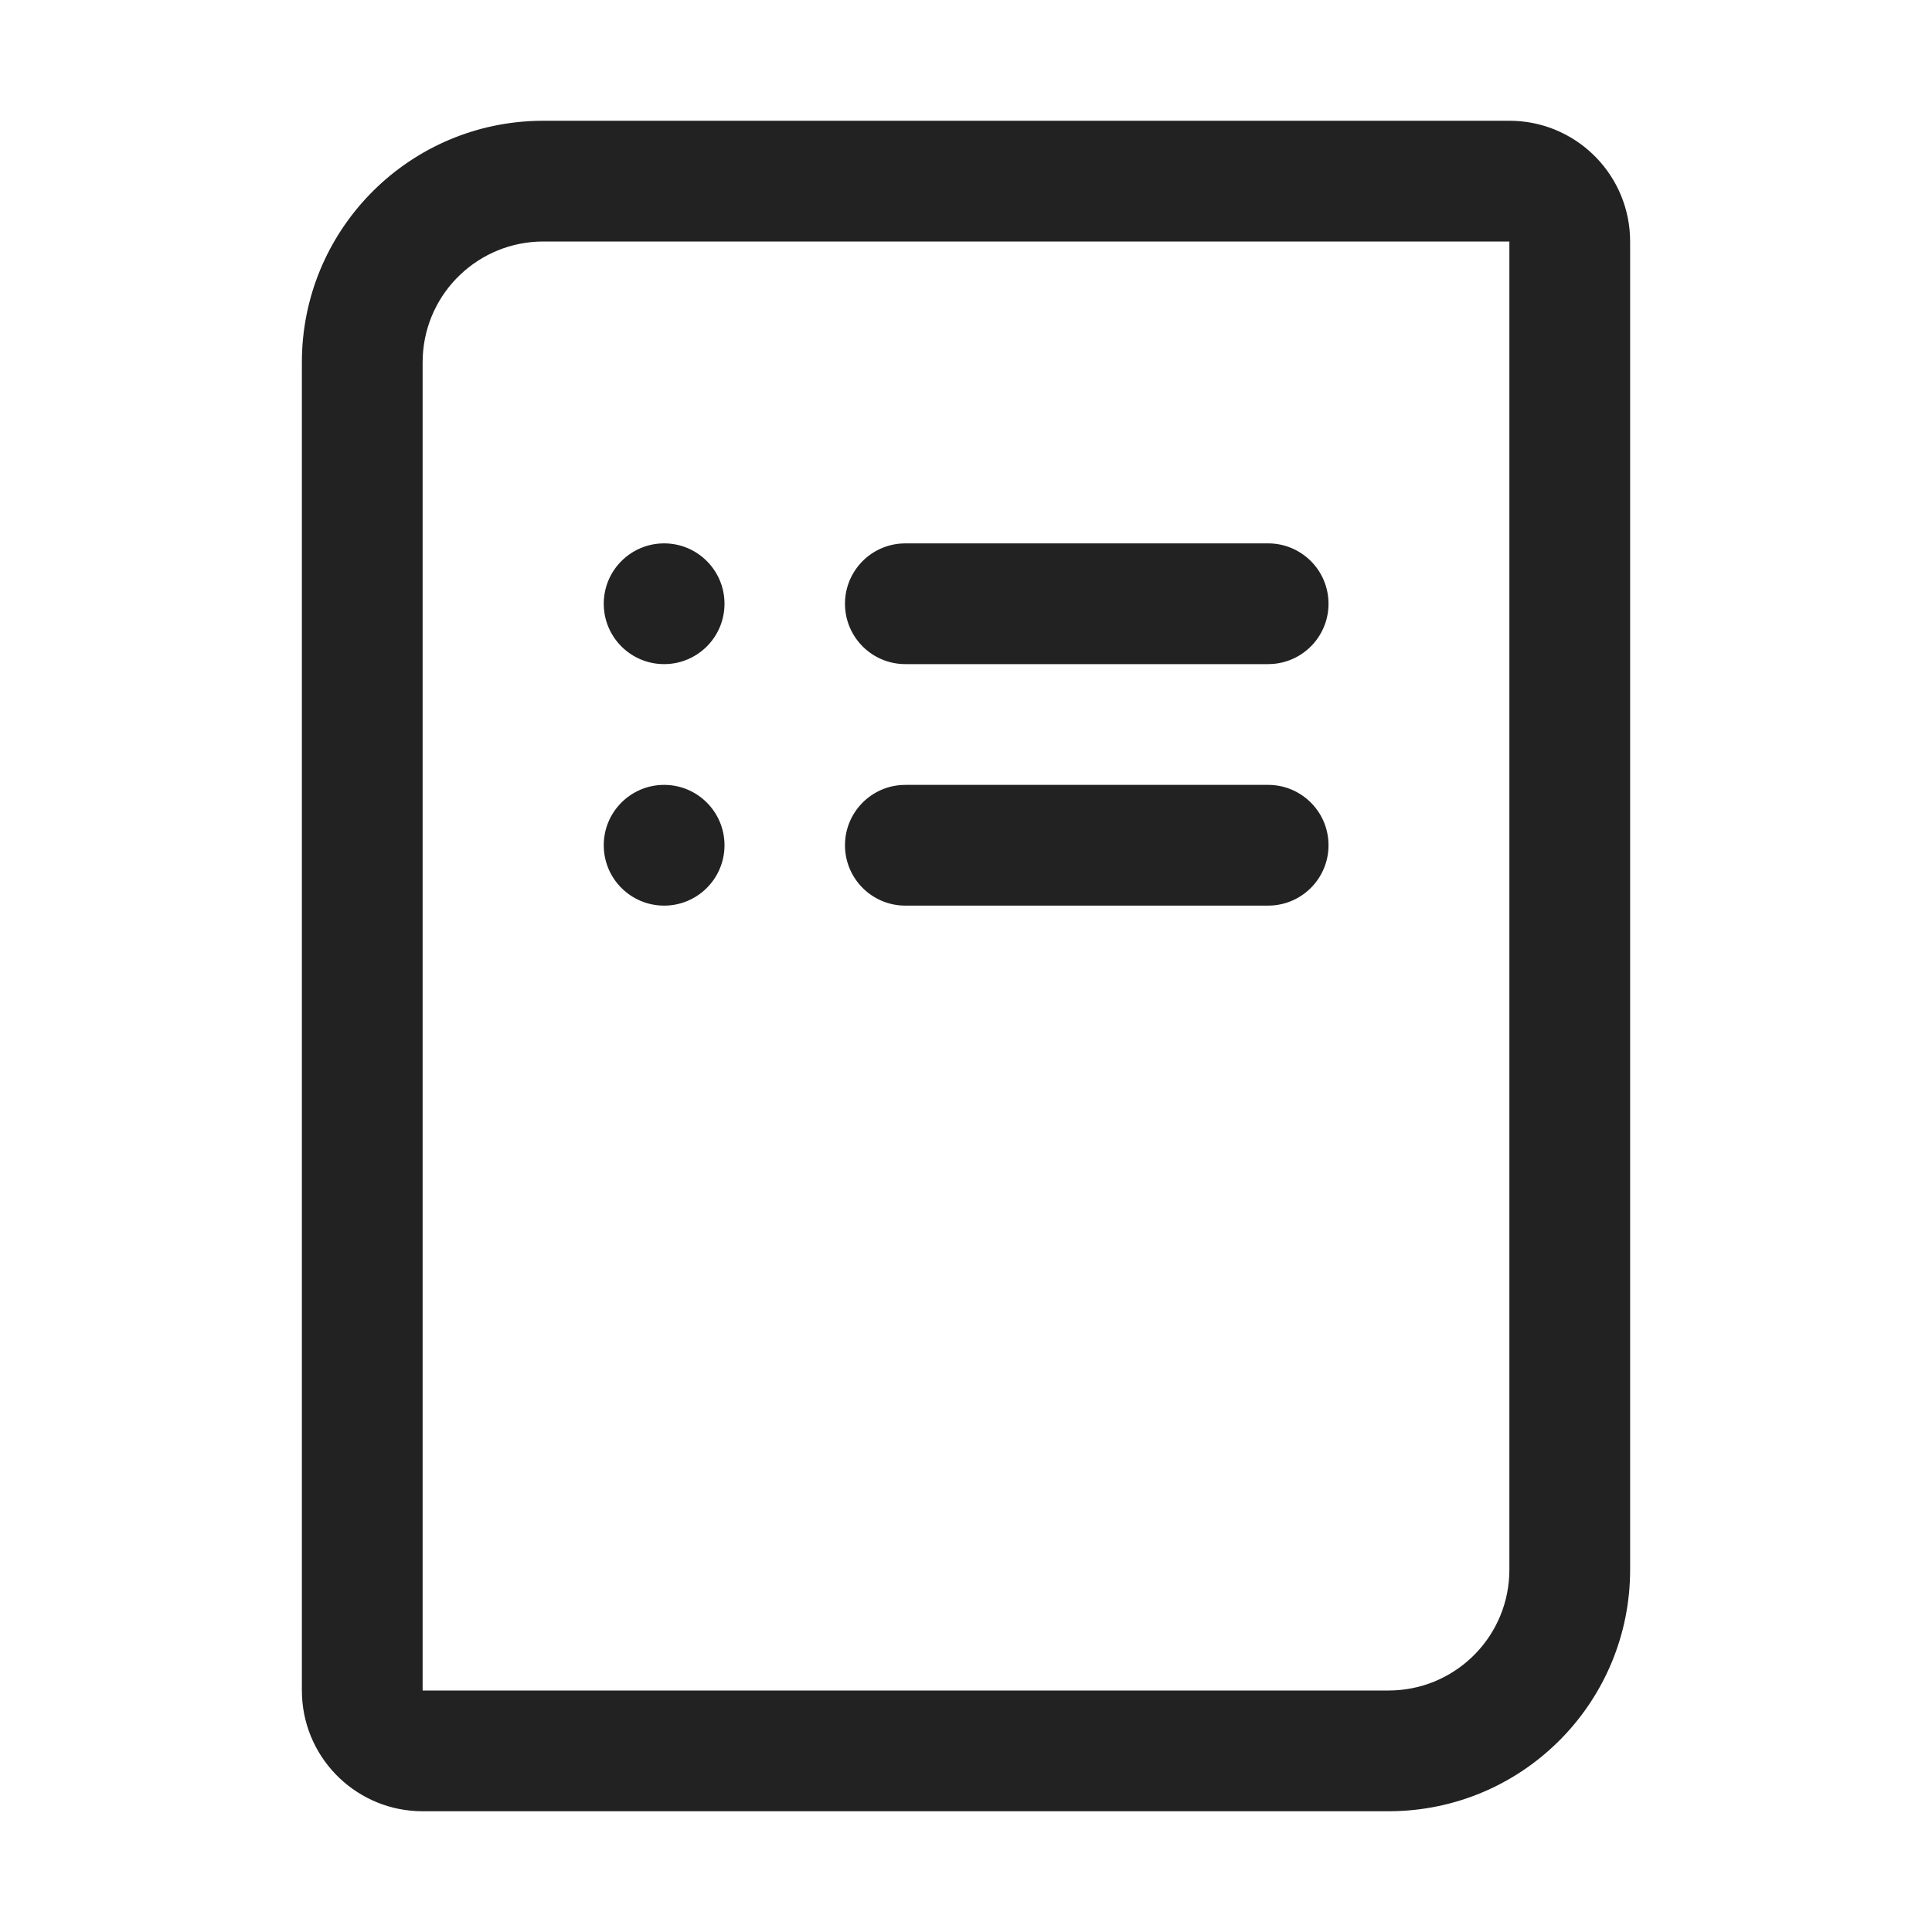
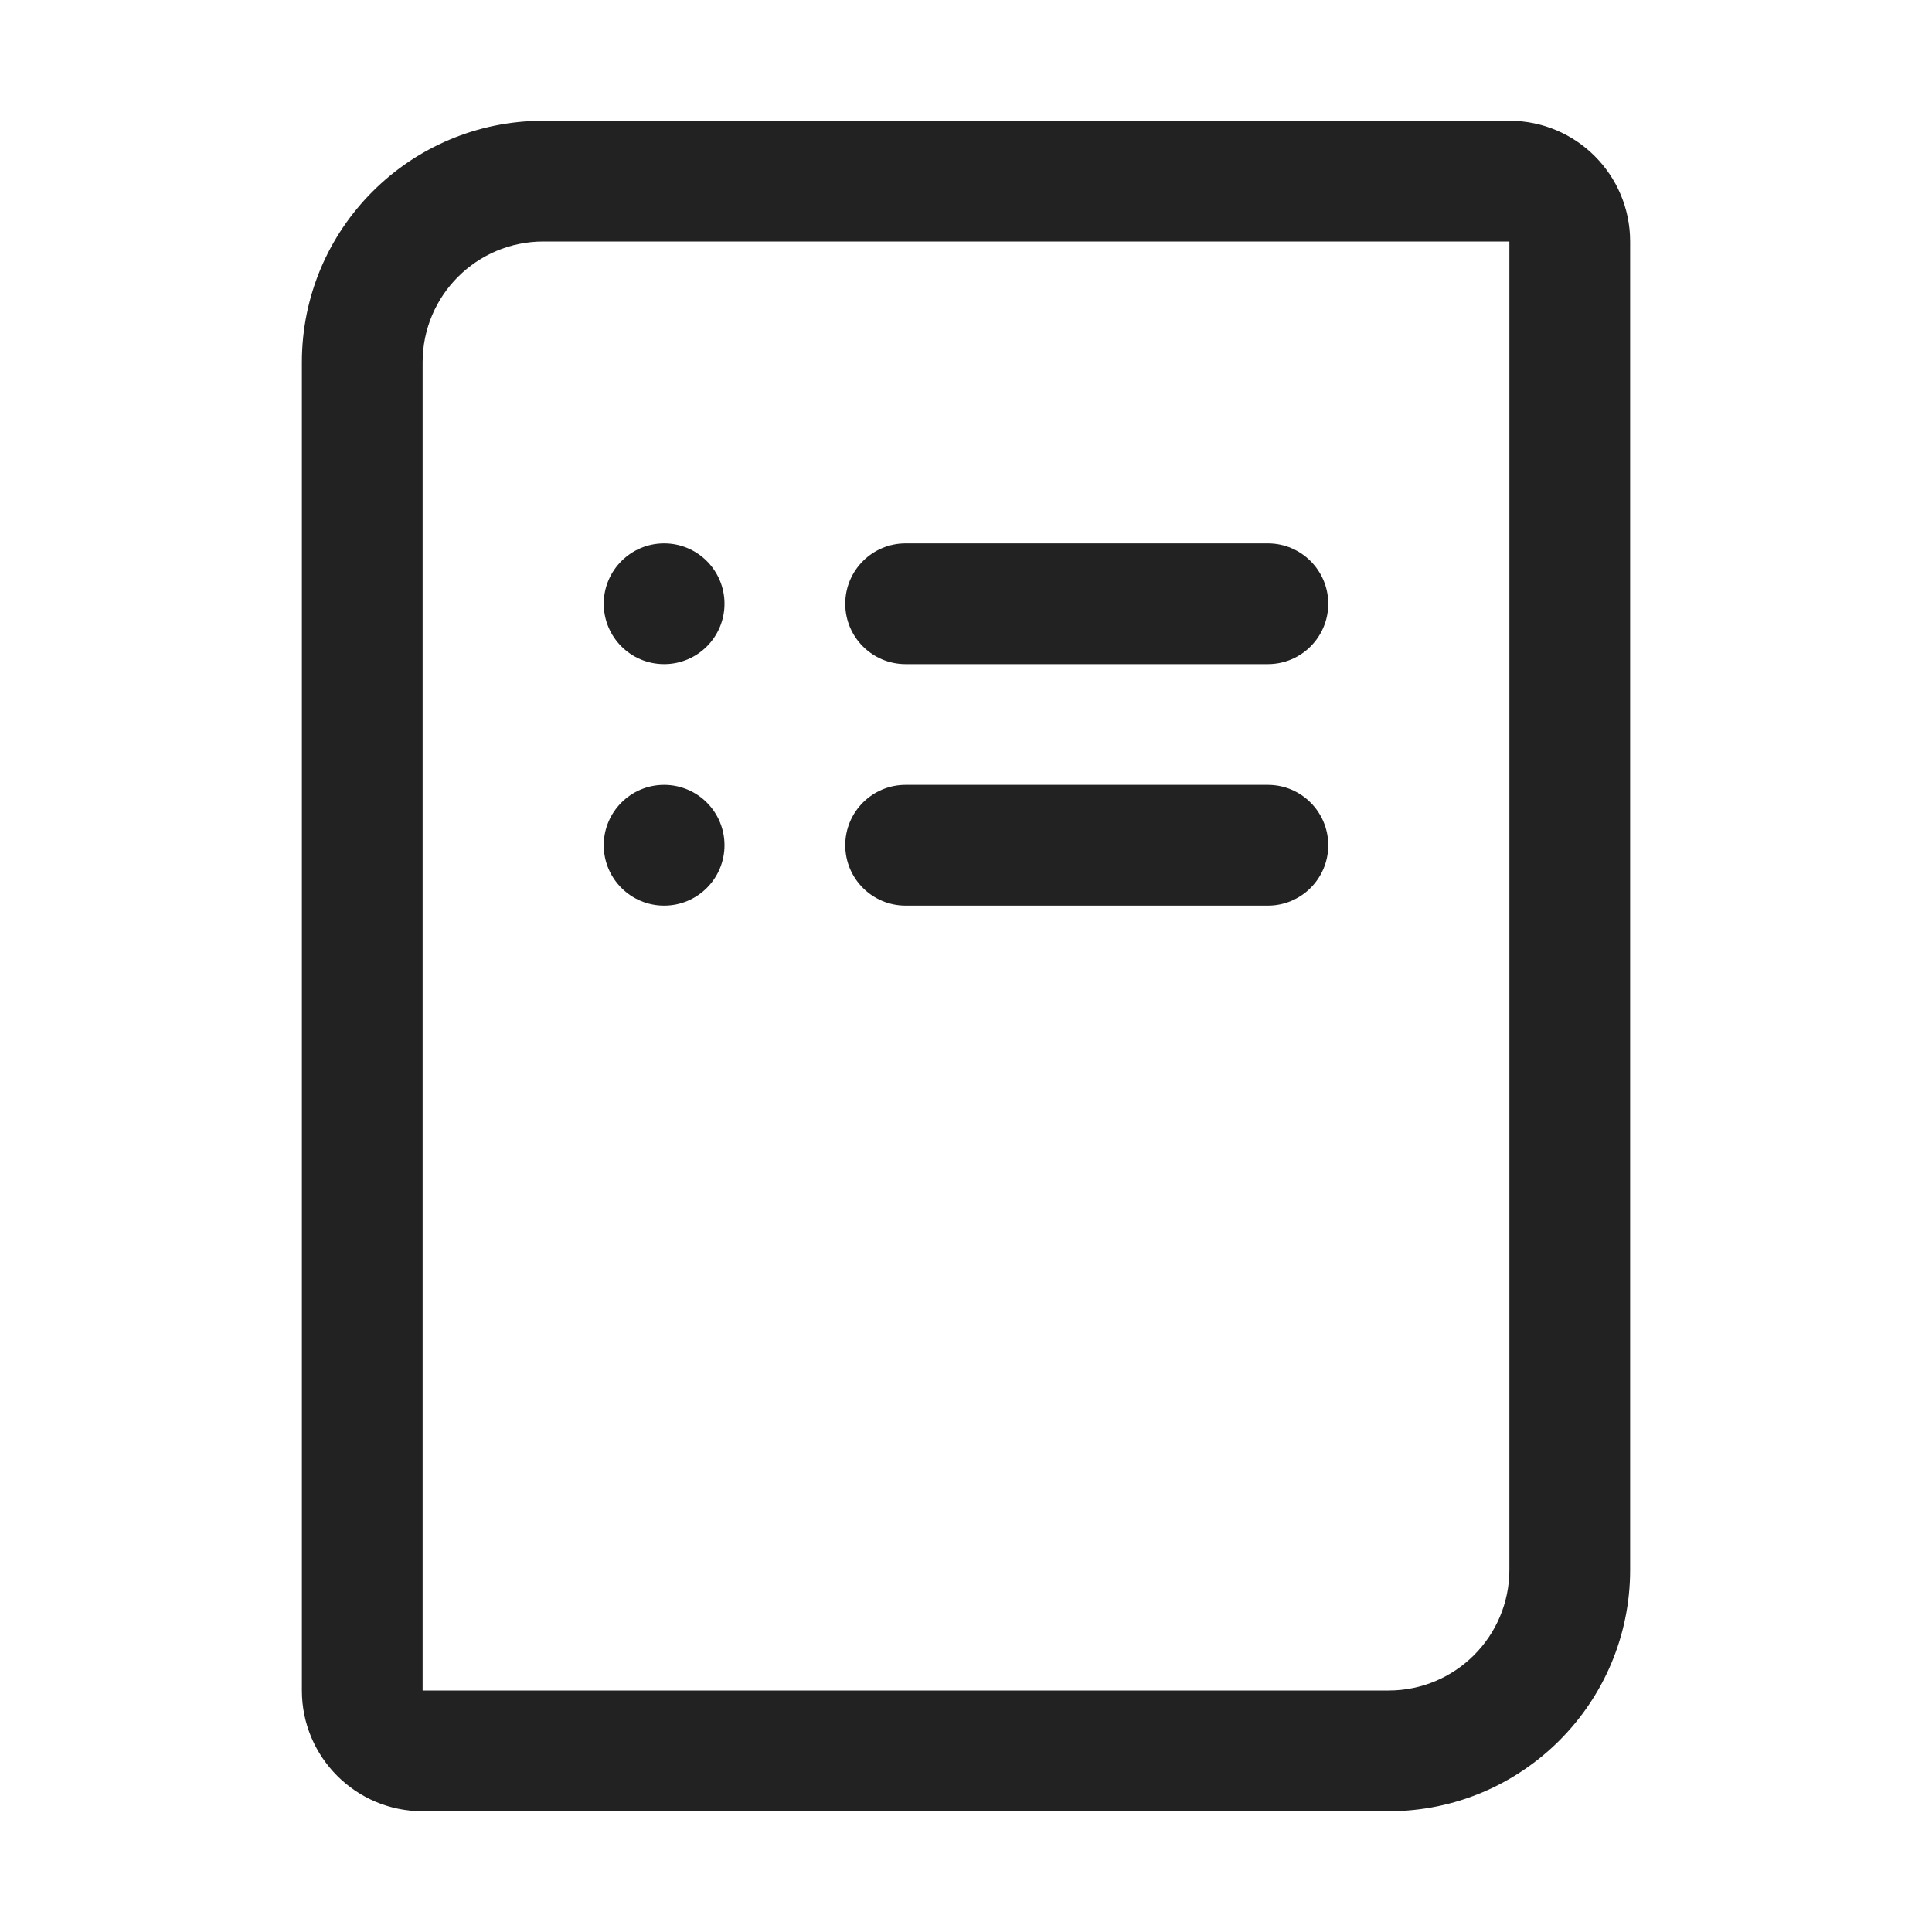
<svg xmlns="http://www.w3.org/2000/svg" viewBox="0 0 64 64">
-   <path fill="#222" fill-rule="evenodd" d="M50 4a4 4 0 0 1 3.995 3.8L54 8v44a8 8 0 0 1-7.75 7.996L46 60H14a4 4 0 0 1-3.995-3.8L10 56V12a8 8 0 0 1 7.75-7.996L18 4h32zm0 4H18a4 4 0 0 0-3.995 3.8L14 12v44h32a4 4 0 0 0 3.995-3.8L50 52V8zm-8 18a2 2 0 0 1 .15 3.995L42 30H30a2 2 0 0 1-.15-3.995L30 26h12zm-20 0a2 2 0 1 1 0 4 2 2 0 0 1 0-4zm20-8a2 2 0 0 1 .15 3.995L42 22H30a2 2 0 0 1-.15-3.995L30 18h12zm-20 0a2 2 0 1 1 0 4 2 2 0 0 1 0-4z" />
+   <path fill="#222" fill-rule="evenodd" d="M50 4a4 4 0 0 1 4 4v44a8 8 0 0 1-8 8H14a4 4 0 0 1-4-4V12a8 8 0 0 1 8-8zm0 4H18a4 4 0 0 0-4 4v44h32a4 4 0 0 0 4-4V8zm-8 18a2 2 0 1 1 0 4H30a2 2 0 1 1 0-4zm-20 0a2 2 0 1 1 0 4 2 2 0 0 1 0-4zm20-8a2 2 0 1 1 0 4H30a2 2 0 1 1 0-4zm-20 0a2 2 0 1 1 0 4 2 2 0 0 1 0-4z" />
</svg>
